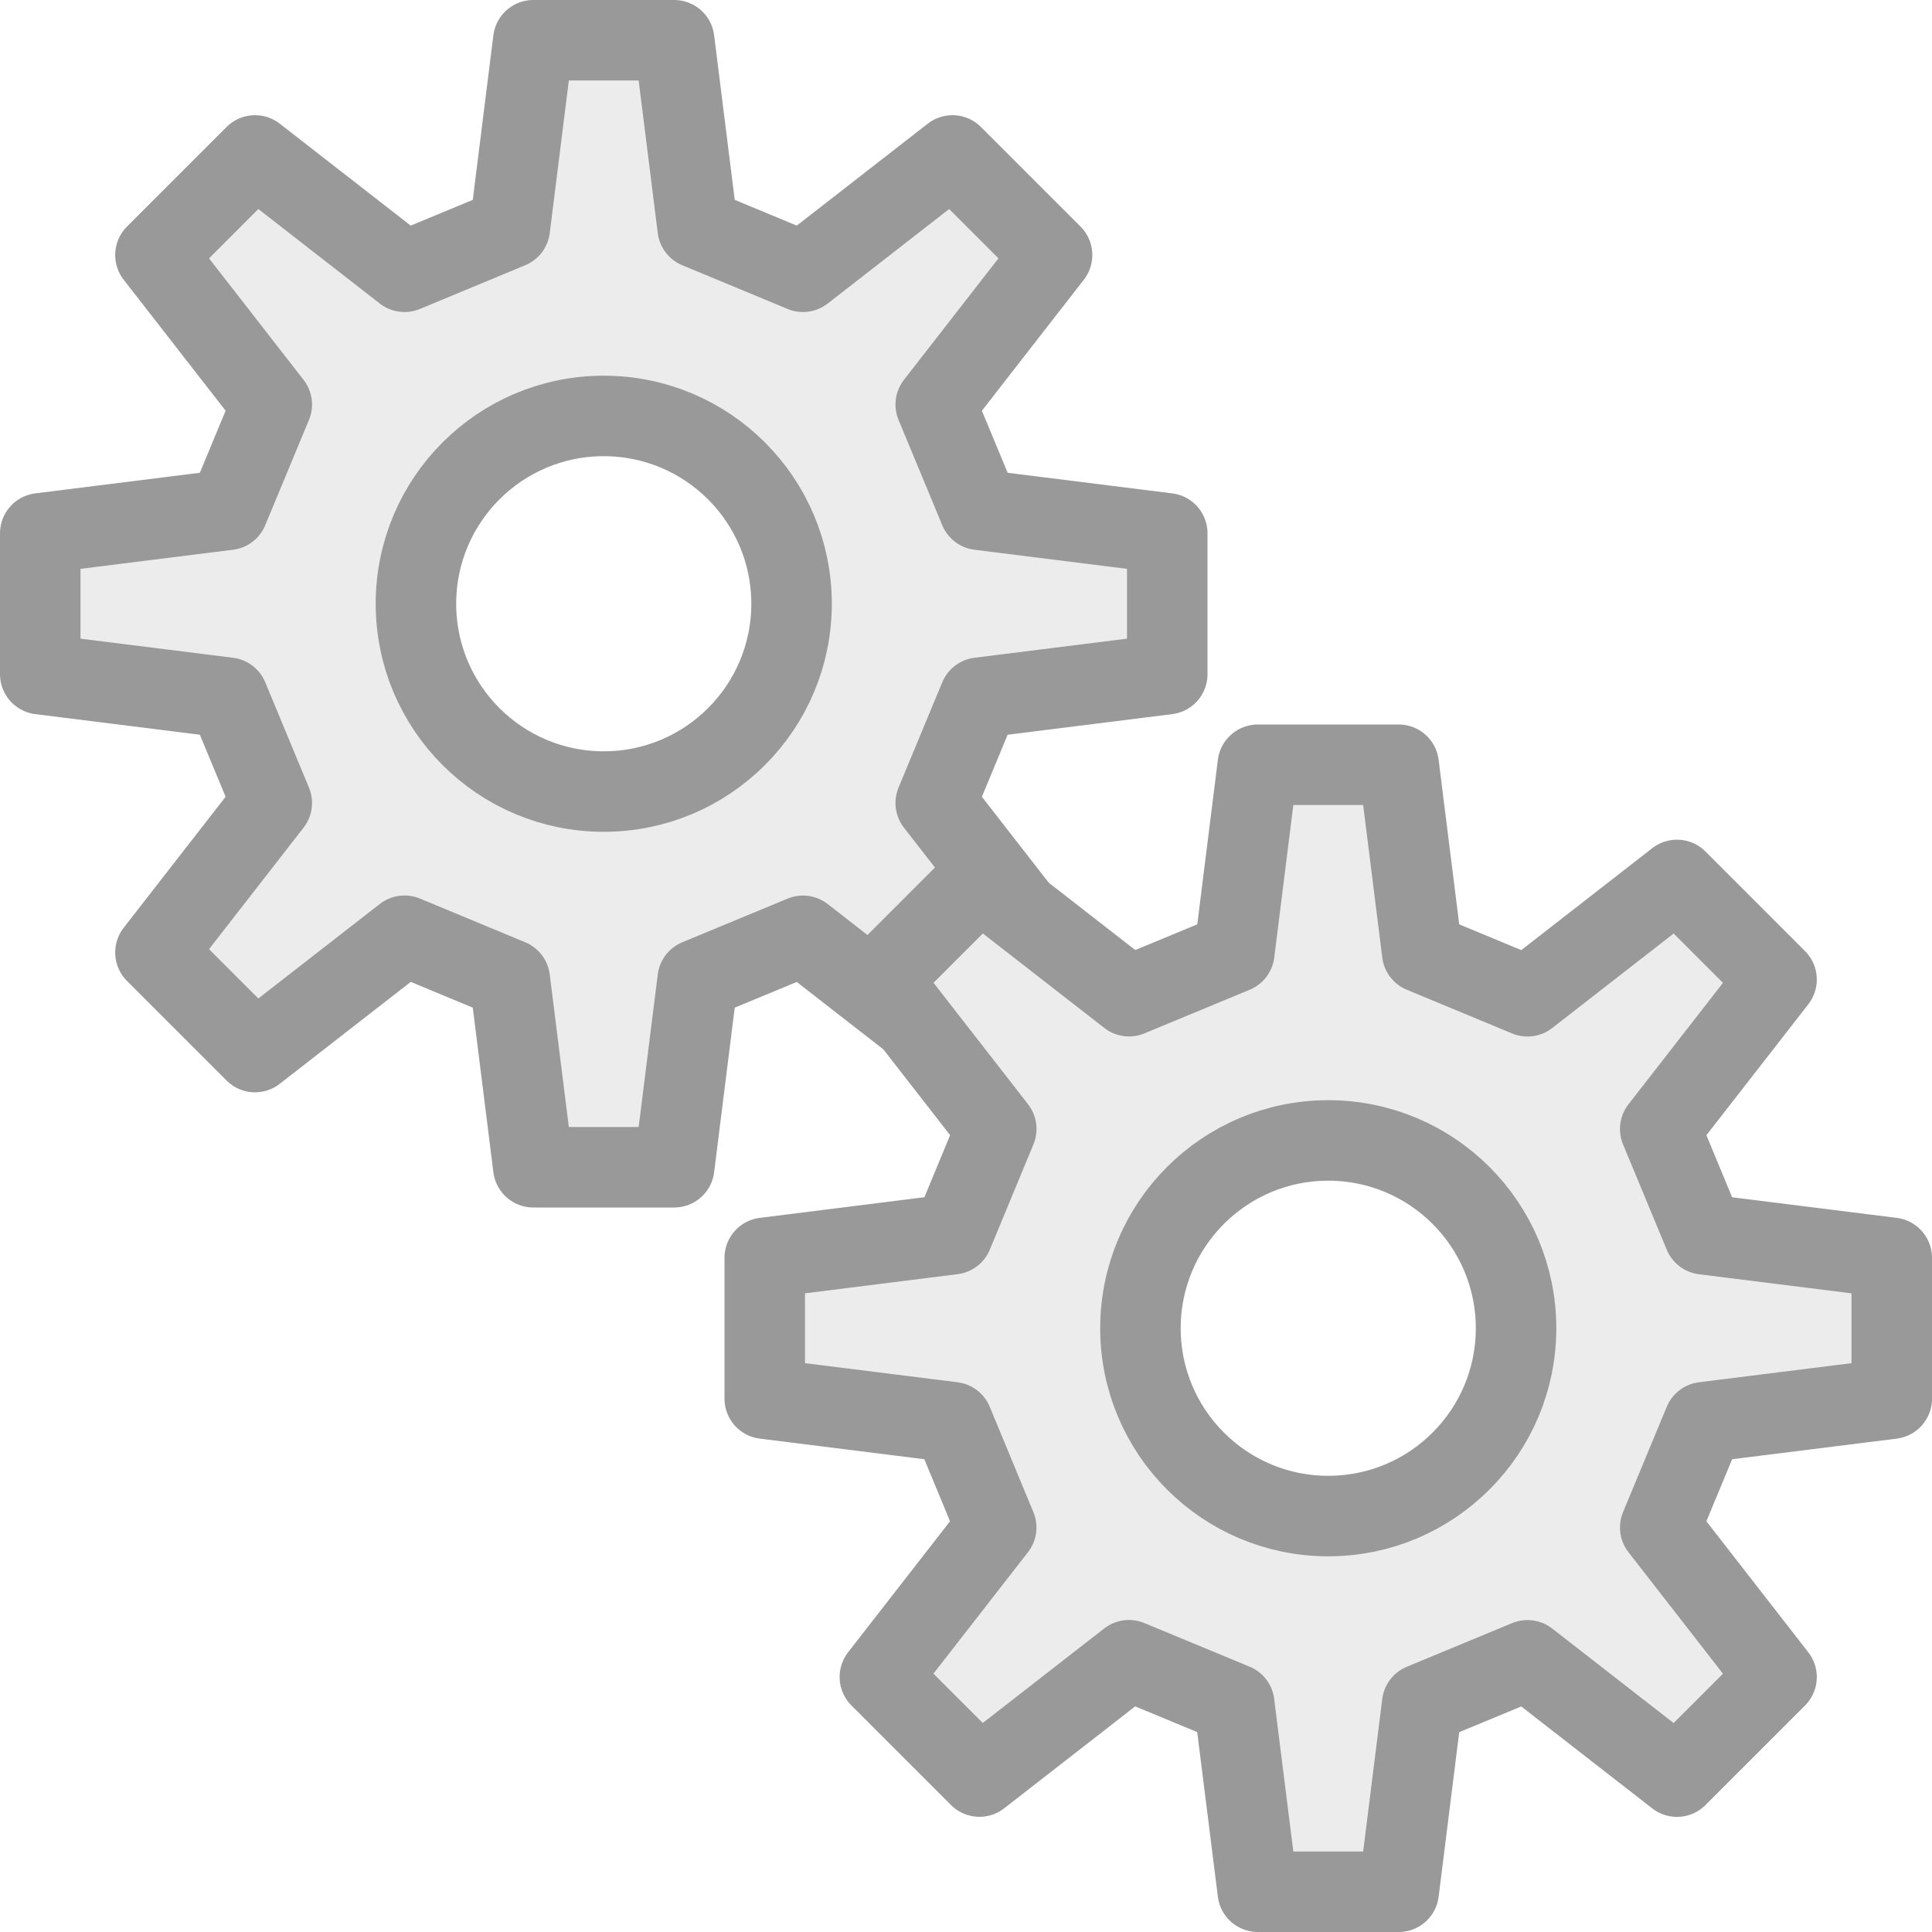
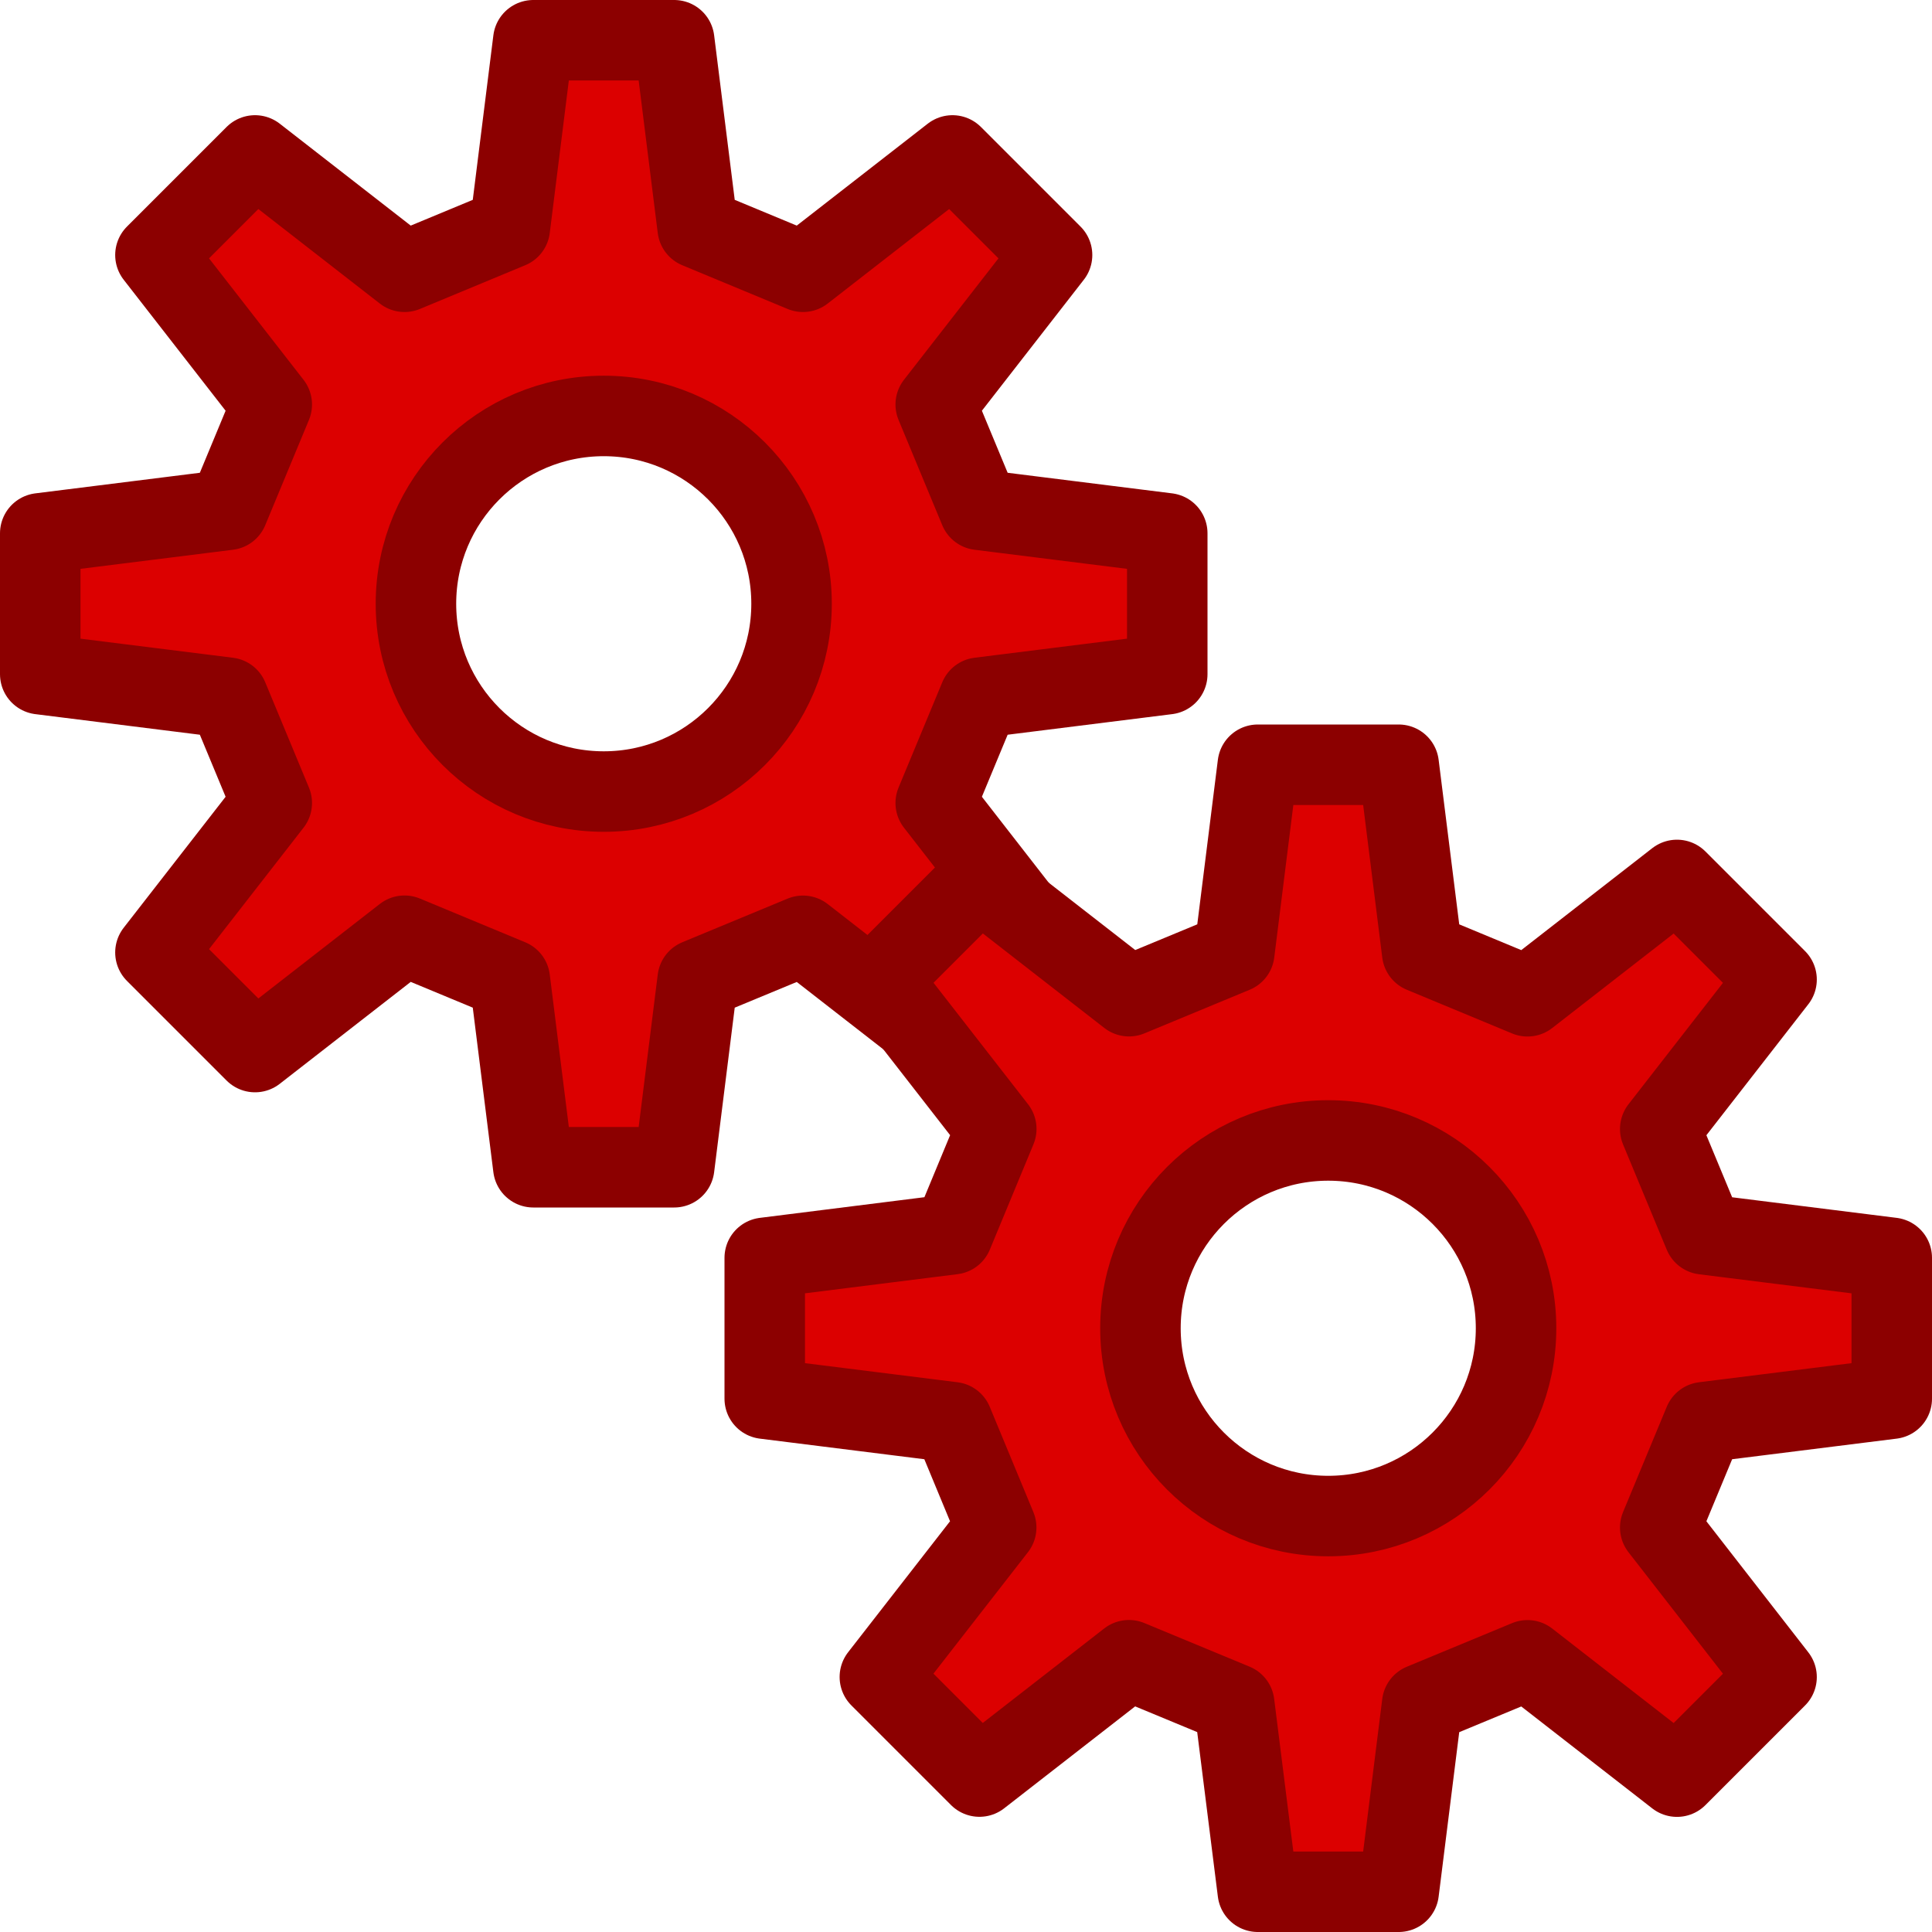
<svg xmlns="http://www.w3.org/2000/svg" width="24" height="24" id="svg2" version="1.0">
  <defs id="defs4" />
  <g id="layer1" transform="translate(0,-24)">
-     <path style="fill:#ececec;fill-opacity:1;fill-rule:evenodd;stroke:#999999;stroke-width:1px;stroke-linecap:butt;stroke-linejoin:round;stroke-opacity:1" d="M 6.625,24.5 6.333,26.833 5.025,27.376 3.168,25.931 1.931,27.168 3.376,29.025 2.833,30.333 0.5,30.625 v 1.75 L 2.833,32.667 3.376,33.975 1.931,35.832 3.168,37.069 5.025,35.624 6.333,36.167 6.625,38.5 h 1.75 l 0.292,-2.333 1.308,-0.542 1.857,1.445 1.237,-1.237 L 11.624,33.975 12.167,32.667 14.5,32.375 v -1.75 L 12.167,30.333 11.624,29.025 13.069,27.168 11.832,25.931 9.975,27.376 8.667,26.833 8.375,24.5 Z m 0.875,4.667 A 2.333,2.333 0 0 1 9.833,31.5 2.333,2.333 0 0 1 7.5,33.833 2.333,2.333 0 0 1 5.167,31.5 2.333,2.333 0 0 1 7.5,29.167 Z" id="path1030" />
-     <path id="path822" d="m 15.625,33.5 -0.292,2.333 -1.308,0.542 -1.857,-1.445 -1.237,1.237 1.445,1.857 -0.542,1.308 L 9.5,39.625 v 1.75 l 2.333,0.292 0.542,1.308 -1.445,1.857 1.237,1.237 1.857,-1.445 1.308,0.542 L 15.625,47.5 H 17.375 l 0.292,-2.333 1.308,-0.542 1.857,1.445 1.237,-1.237 L 20.624,42.975 21.167,41.667 23.5,41.375 v -1.75 L 21.167,39.333 20.624,38.025 22.069,36.168 20.832,34.931 18.975,36.376 17.667,35.833 17.375,33.5 Z m 0.875,4.667 A 2.333,2.333 0 0 1 18.833,40.5 2.333,2.333 0 0 1 16.5,42.833 2.333,2.333 0 0 1 14.167,40.5 2.333,2.333 0 0 1 16.5,38.167 Z" style="fill:#ececec;fill-opacity:1;fill-rule:evenodd;stroke:#999999;stroke-width:1px;stroke-linecap:butt;stroke-linejoin:round;stroke-opacity:1" />
+     <path style="fill:#dc0000;fill-opacity:1;fill-rule:evenodd;stroke:#8c0000;stroke-width:1px;stroke-linecap:butt;stroke-linejoin:round;stroke-opacity:1" d="M 6.625,24.5 6.333,26.833 5.025,27.376 3.168,25.931 1.931,27.168 3.376,29.025 2.833,30.333 0.5,30.625 v 1.75 L 2.833,32.667 3.376,33.975 1.931,35.832 3.168,37.069 5.025,35.624 6.333,36.167 6.625,38.5 h 1.75 l 0.292,-2.333 1.308,-0.542 1.857,1.445 1.237,-1.237 L 11.624,33.975 12.167,32.667 14.5,32.375 v -1.75 L 12.167,30.333 11.624,29.025 13.069,27.168 11.832,25.931 9.975,27.376 8.667,26.833 8.375,24.5 Z m 0.875,4.667 A 2.333,2.333 0 0 1 9.833,31.5 2.333,2.333 0 0 1 7.5,33.833 2.333,2.333 0 0 1 5.167,31.5 2.333,2.333 0 0 1 7.5,29.167 Z" id="path1030" />
+     <path id="path822" d="m 15.625,33.5 -0.292,2.333 -1.308,0.542 -1.857,-1.445 -1.237,1.237 1.445,1.857 -0.542,1.308 L 9.5,39.625 v 1.75 l 2.333,0.292 0.542,1.308 -1.445,1.857 1.237,1.237 1.857,-1.445 1.308,0.542 L 15.625,47.5 H 17.375 l 0.292,-2.333 1.308,-0.542 1.857,1.445 1.237,-1.237 L 20.624,42.975 21.167,41.667 23.5,41.375 v -1.75 L 21.167,39.333 20.624,38.025 22.069,36.168 20.832,34.931 18.975,36.376 17.667,35.833 17.375,33.5 Z m 0.875,4.667 A 2.333,2.333 0 0 1 18.833,40.5 2.333,2.333 0 0 1 16.5,42.833 2.333,2.333 0 0 1 14.167,40.5 2.333,2.333 0 0 1 16.5,38.167 Z" style="fill:#dc0000;fill-opacity:1;fill-rule:evenodd;stroke:#8c0000;stroke-width:1px;stroke-linecap:butt;stroke-linejoin:round;stroke-opacity:1" />
  </g>
</svg>
